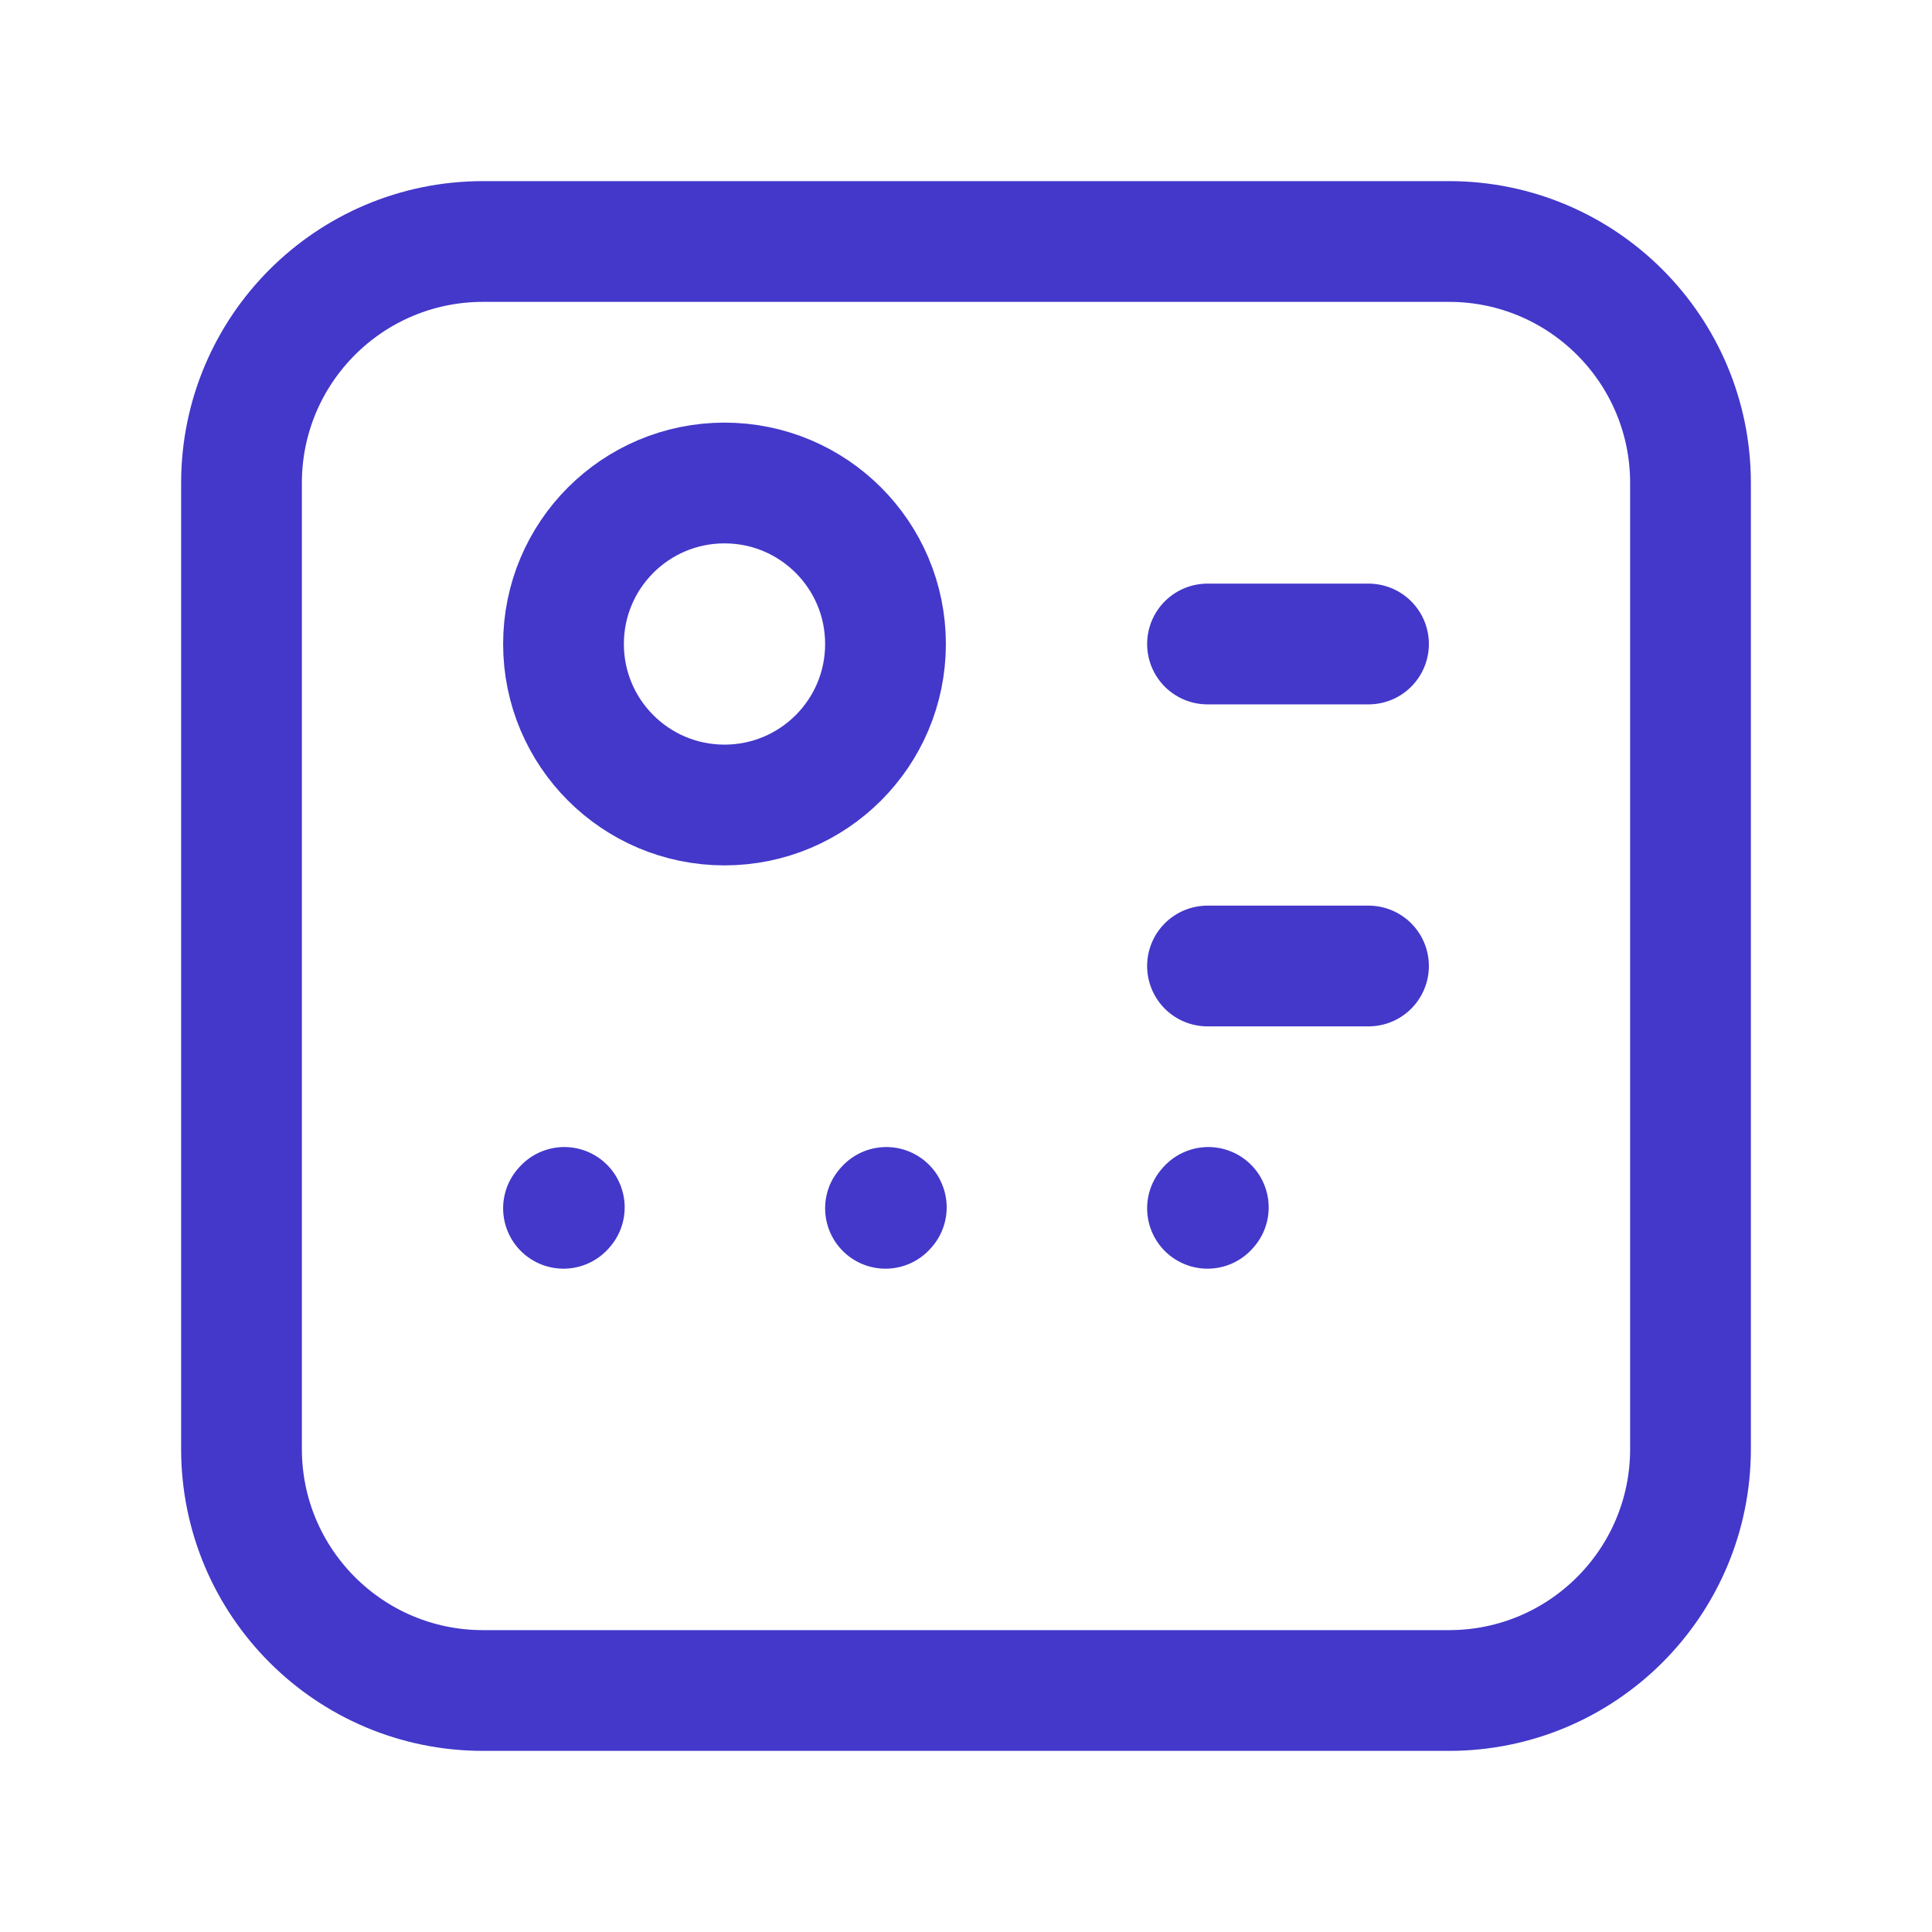
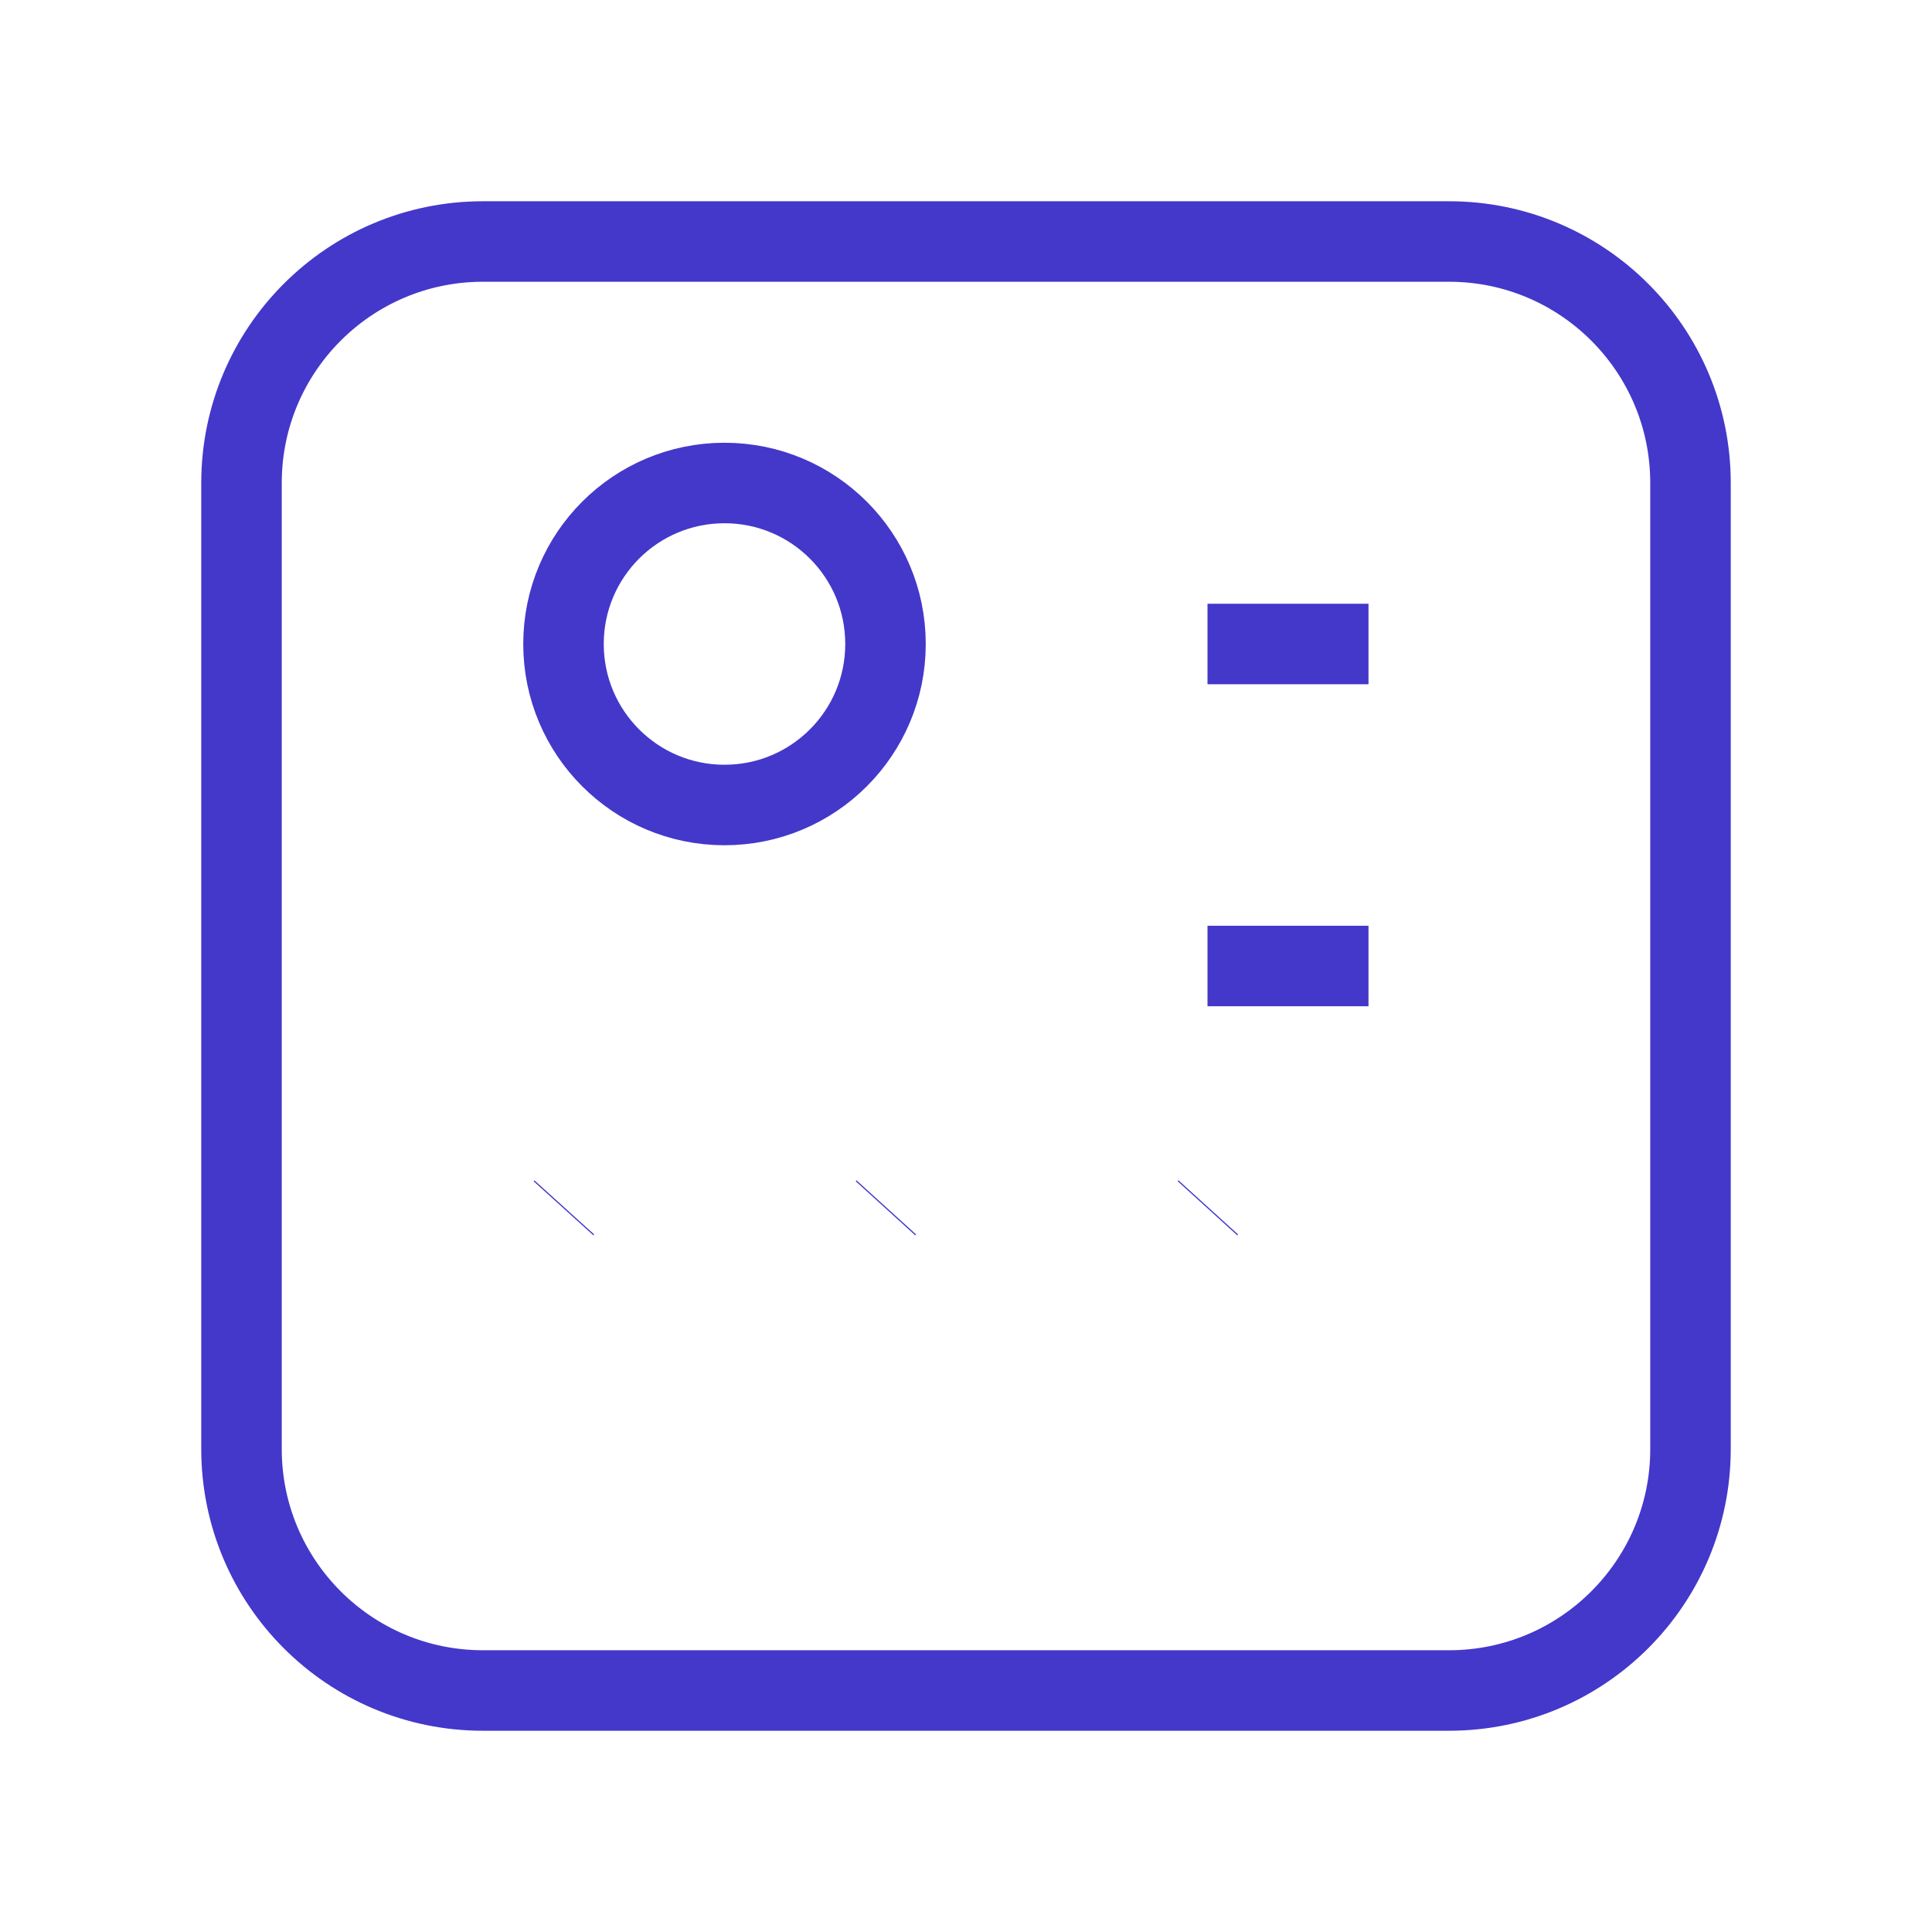
<svg xmlns="http://www.w3.org/2000/svg" width="800px" height="800px" viewBox="0 0 24 24" fill="none">
-   <path d="M18 3H6C4.343 3 3 4.343 3 6V18C3 19.657 4.343 21 6 21H18C19.657 21 21 19.657 21 18V6C21 4.343 19.657 3 18 3Z" stroke="#4338ca" stroke-width="1.5" stroke-linecap="round" stroke-linejoin="round" />
-   <path d="M9 10C10.105 10 11 9.105 11 8C11 6.895 10.105 6 9 6C7.895 6 7 6.895 7 8C7 9.105 7.895 10 9 10Z" stroke="#4338ca" stroke-width="1.5" stroke-linecap="round" stroke-linejoin="round" />
-   <path d="M15 8H17" stroke="#4338ca" stroke-width="1.5" stroke-linecap="round" stroke-linejoin="round" />
-   <path d="M15 12H17" stroke="#4338ca" stroke-width="1.5" stroke-linecap="round" stroke-linejoin="round" />
-   <path d="M7 15.01L7.01 14.999" stroke="#4338ca" stroke-width="1.5" stroke-linecap="round" stroke-linejoin="round" />
-   <path d="M11 15.01L11.01 14.999" stroke="#4338ca" stroke-width="1.5" stroke-linecap="round" stroke-linejoin="round" />
-   <path d="M15 15.01L15.01 14.999" stroke="#4338ca" stroke-width="1.5" stroke-linecap="round" stroke-linejoin="round" />
+   <path d="M18 3H6C4.343 3 3 4.343 3 6V18C3 19.657 4.343 21 6 21H18C19.657 21 21 19.657 21 18V6C21 4.343 19.657 3 18 3Z" stroke="#4338ca" strokeWidth="1.5" strokeLinecap="round" strokeLinejoin="round" />
+   <path d="M9 10C10.105 10 11 9.105 11 8C11 6.895 10.105 6 9 6C7.895 6 7 6.895 7 8C7 9.105 7.895 10 9 10Z" stroke="#4338ca" strokeWidth="1.5" strokeLinecap="round" strokeLinejoin="round" />
+   <path d="M15 8H17" stroke="#4338ca" strokeWidth="1.5" strokeLinecap="round" strokeLinejoin="round" />
+   <path d="M15 12H17" stroke="#4338ca" strokeWidth="1.5" strokeLinecap="round" strokeLinejoin="round" />
+   <path d="M7 15.01L7.01 14.999" stroke="#4338ca" strokeWidth="1.5" strokeLinecap="round" strokeLinejoin="round" />
+   <path d="M11 15.01L11.01 14.999" stroke="#4338ca" strokeWidth="1.5" strokeLinecap="round" strokeLinejoin="round" />
+   <path d="M15 15.01L15.01 14.999" stroke="#4338ca" strokeWidth="1.5" strokeLinecap="round" strokeLinejoin="round" />
</svg>
